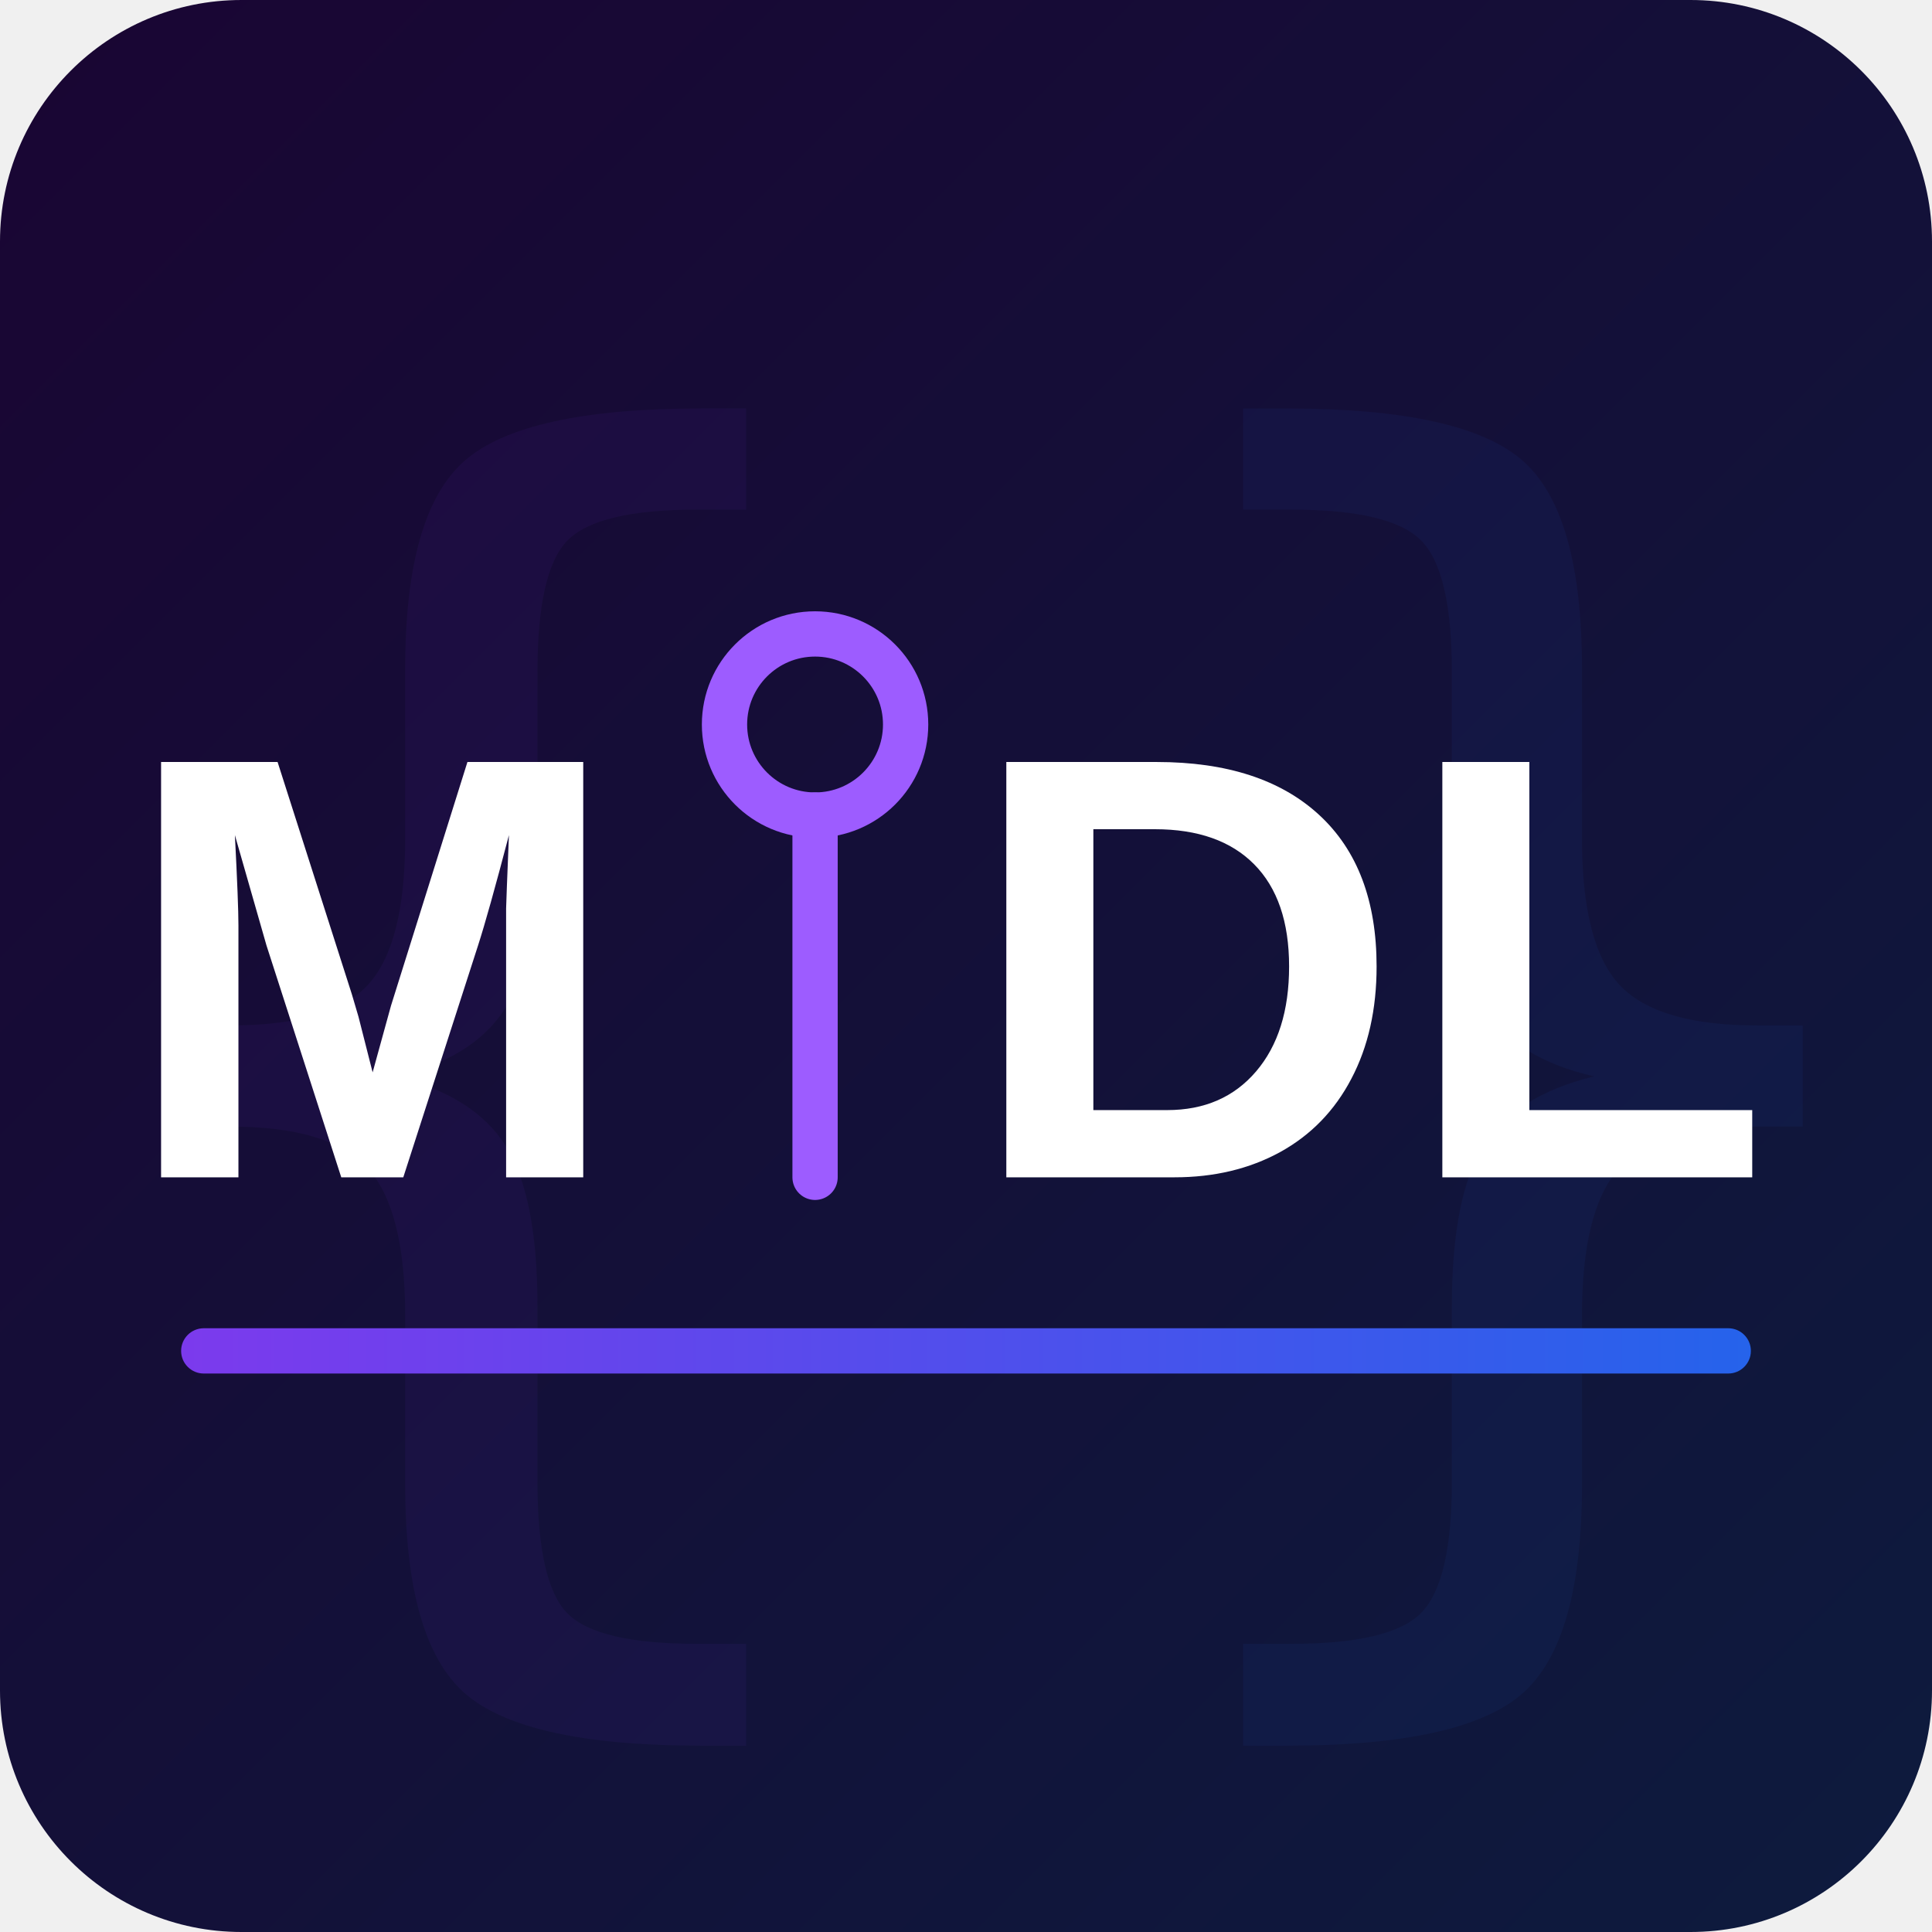
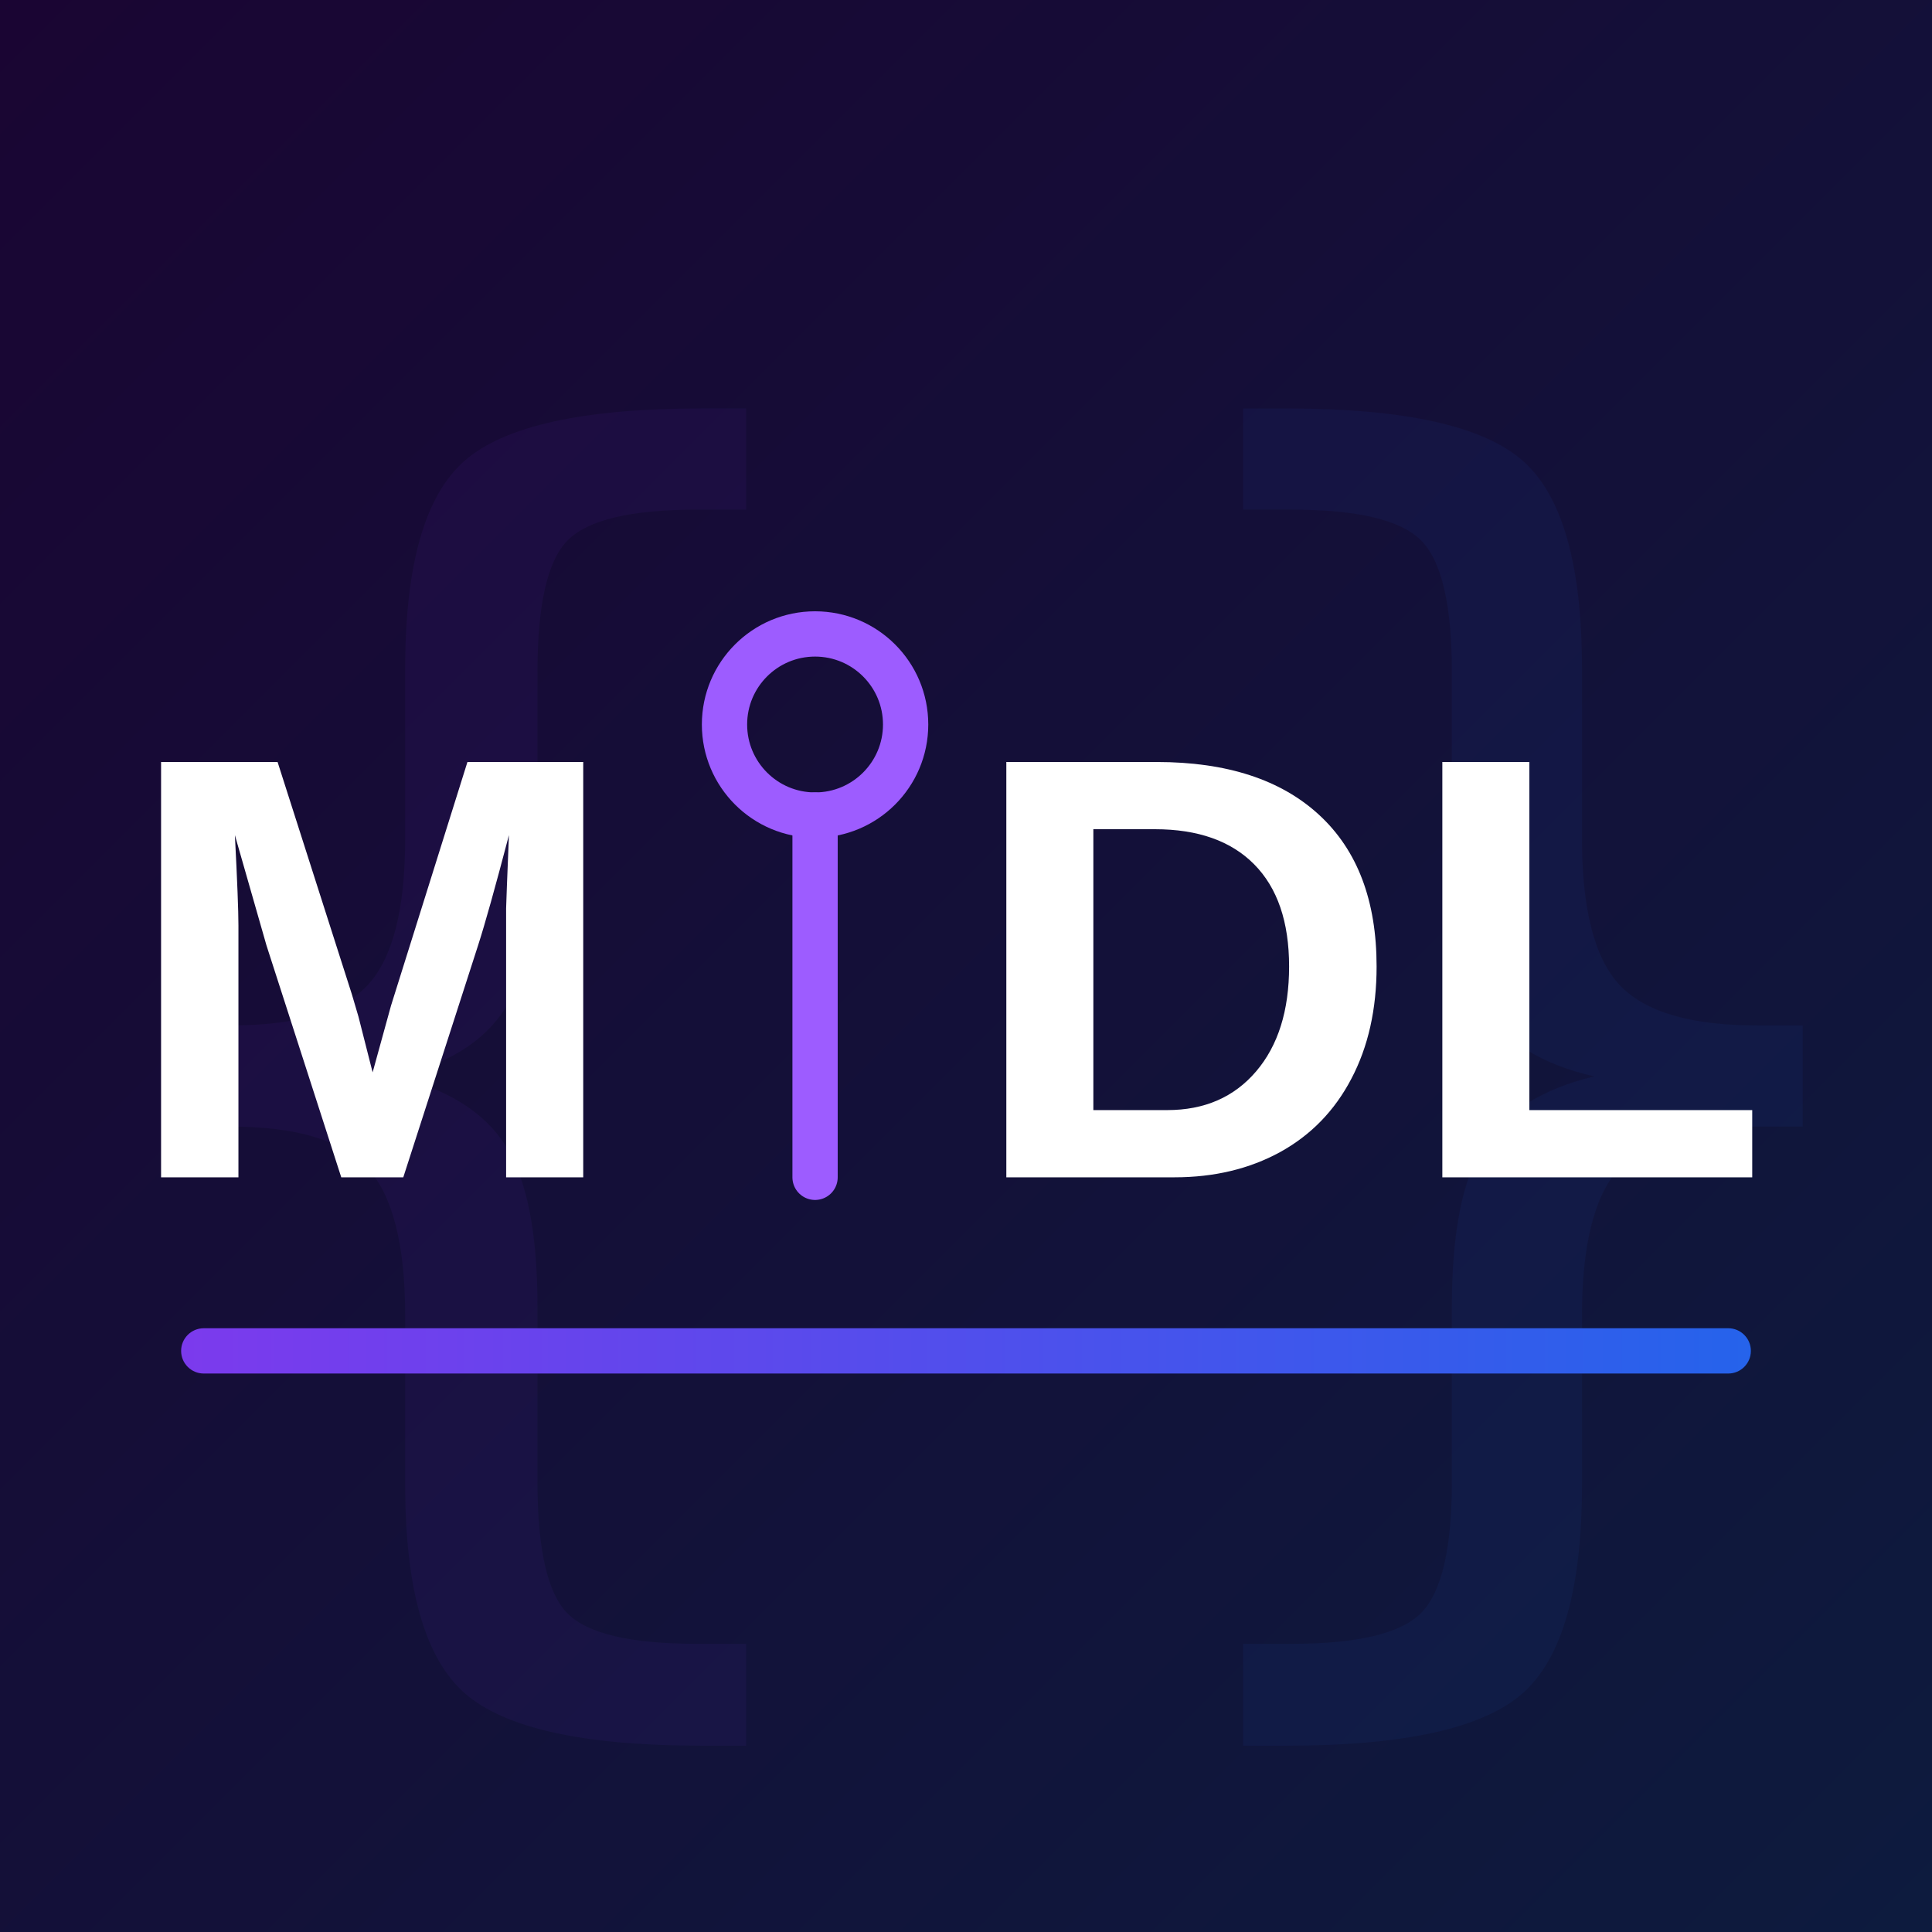
<svg xmlns="http://www.w3.org/2000/svg" width="128" height="128" viewBox="0 0 128 128">
  <defs>
    <linearGradient id="bg" x1="0" y1="0" x2="1" y2="1">
      <stop offset="0%" stop-color="#1a0533" />
      <stop offset="100%" stop-color="#0d1b3e" />
    </linearGradient>
    <linearGradient id="accent" x1="0" y1="0" x2="1" y2="0">
      <stop offset="0%" stop-color="#7C3AED" />
      <stop offset="100%" stop-color="#2563EB" />
    </linearGradient>
  </defs>
-   <rect width="128" height="128" rx="16" fill="url(#bg)" />
+   <rect width="128" height="128" fill="url(#bg)" />
  <text x="2" y="100" font-family="Consolas, monospace" font-size="96" font-weight="200" fill="#7C3AED" opacity="0.06">{</text>
  <text x="72" y="100" font-family="Consolas, monospace" font-size="96" font-weight="200" fill="#2563EB" opacity="0.06">}</text>
  <text x="8" y="78" font-family="Arial, sans-serif" font-size="40" font-weight="900" fill="#ffffff">M</text>
  <circle cx="54" cy="48" r="6" fill="none" stroke="#9D5CFF" stroke-width="3" />
  <line x1="54" y1="54" x2="54" y2="78" stroke="#9D5CFF" stroke-width="3" stroke-linecap="round" />
  <text x="64" y="78" font-family="Arial, sans-serif" font-size="40" font-weight="900" fill="#ffffff">DL</text>
  <rect x="12" y="88" width="104" height="3" rx="1.5" fill="url(#accent)" />
</svg>
